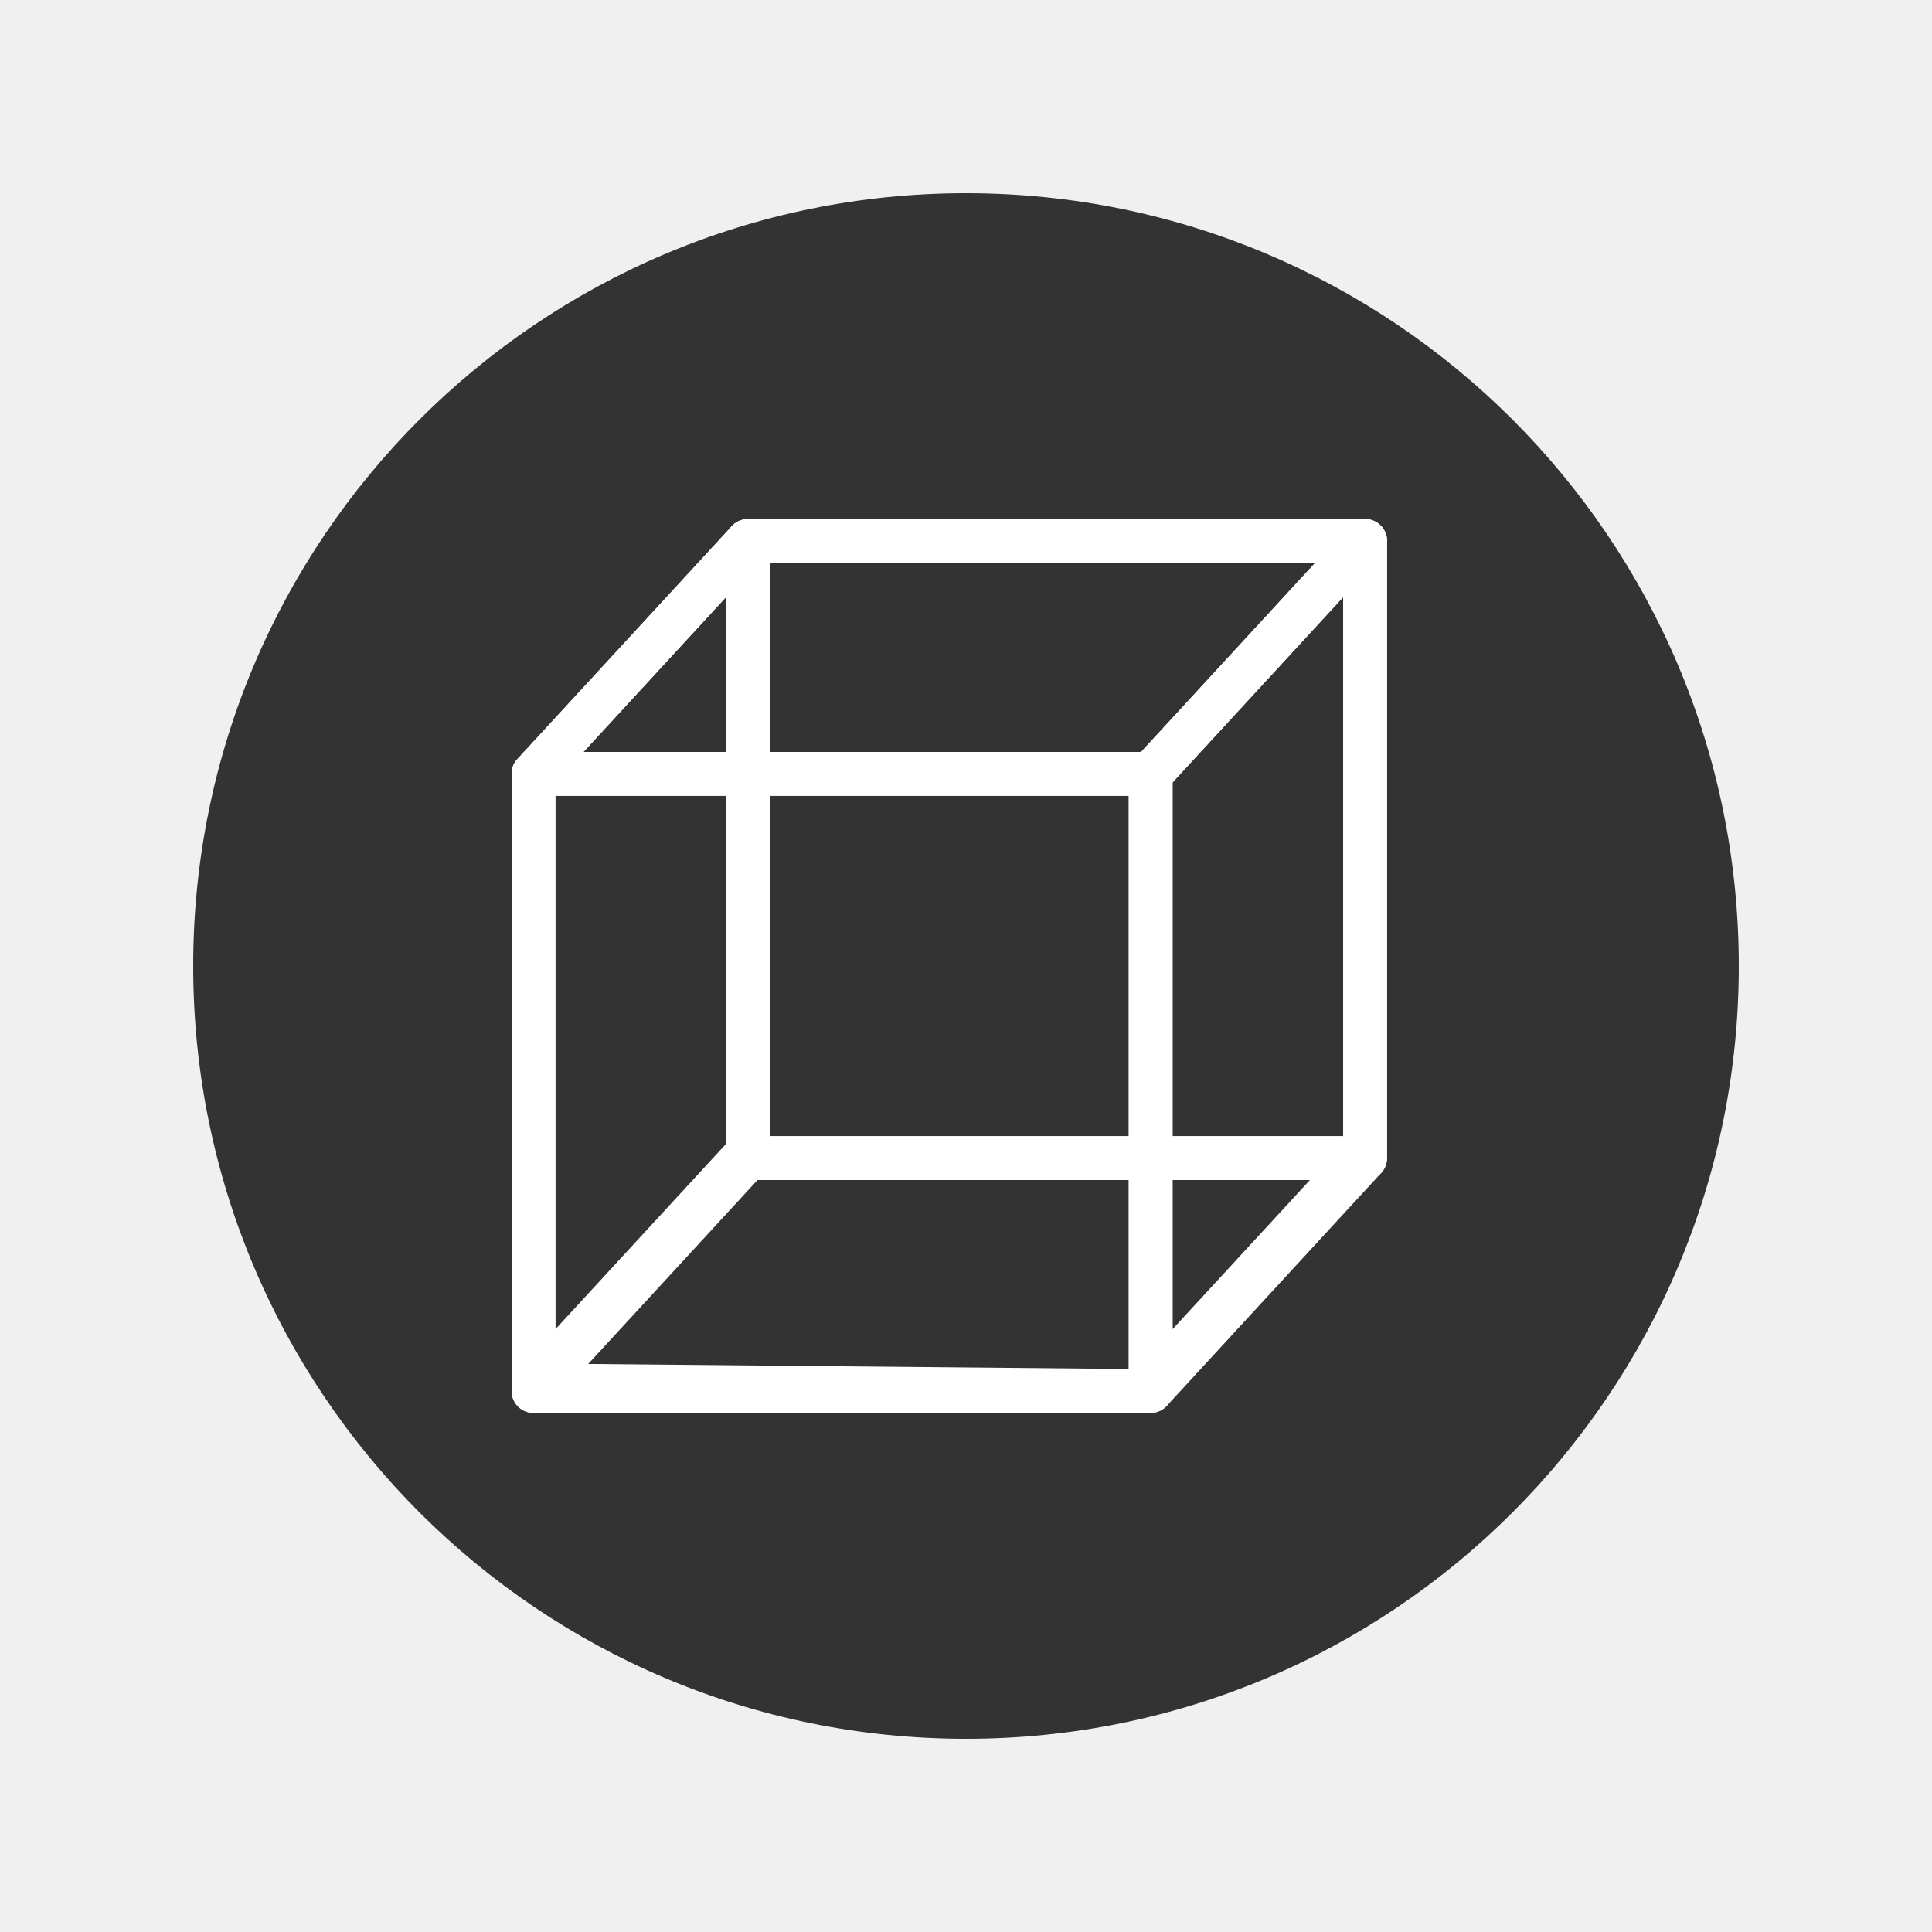
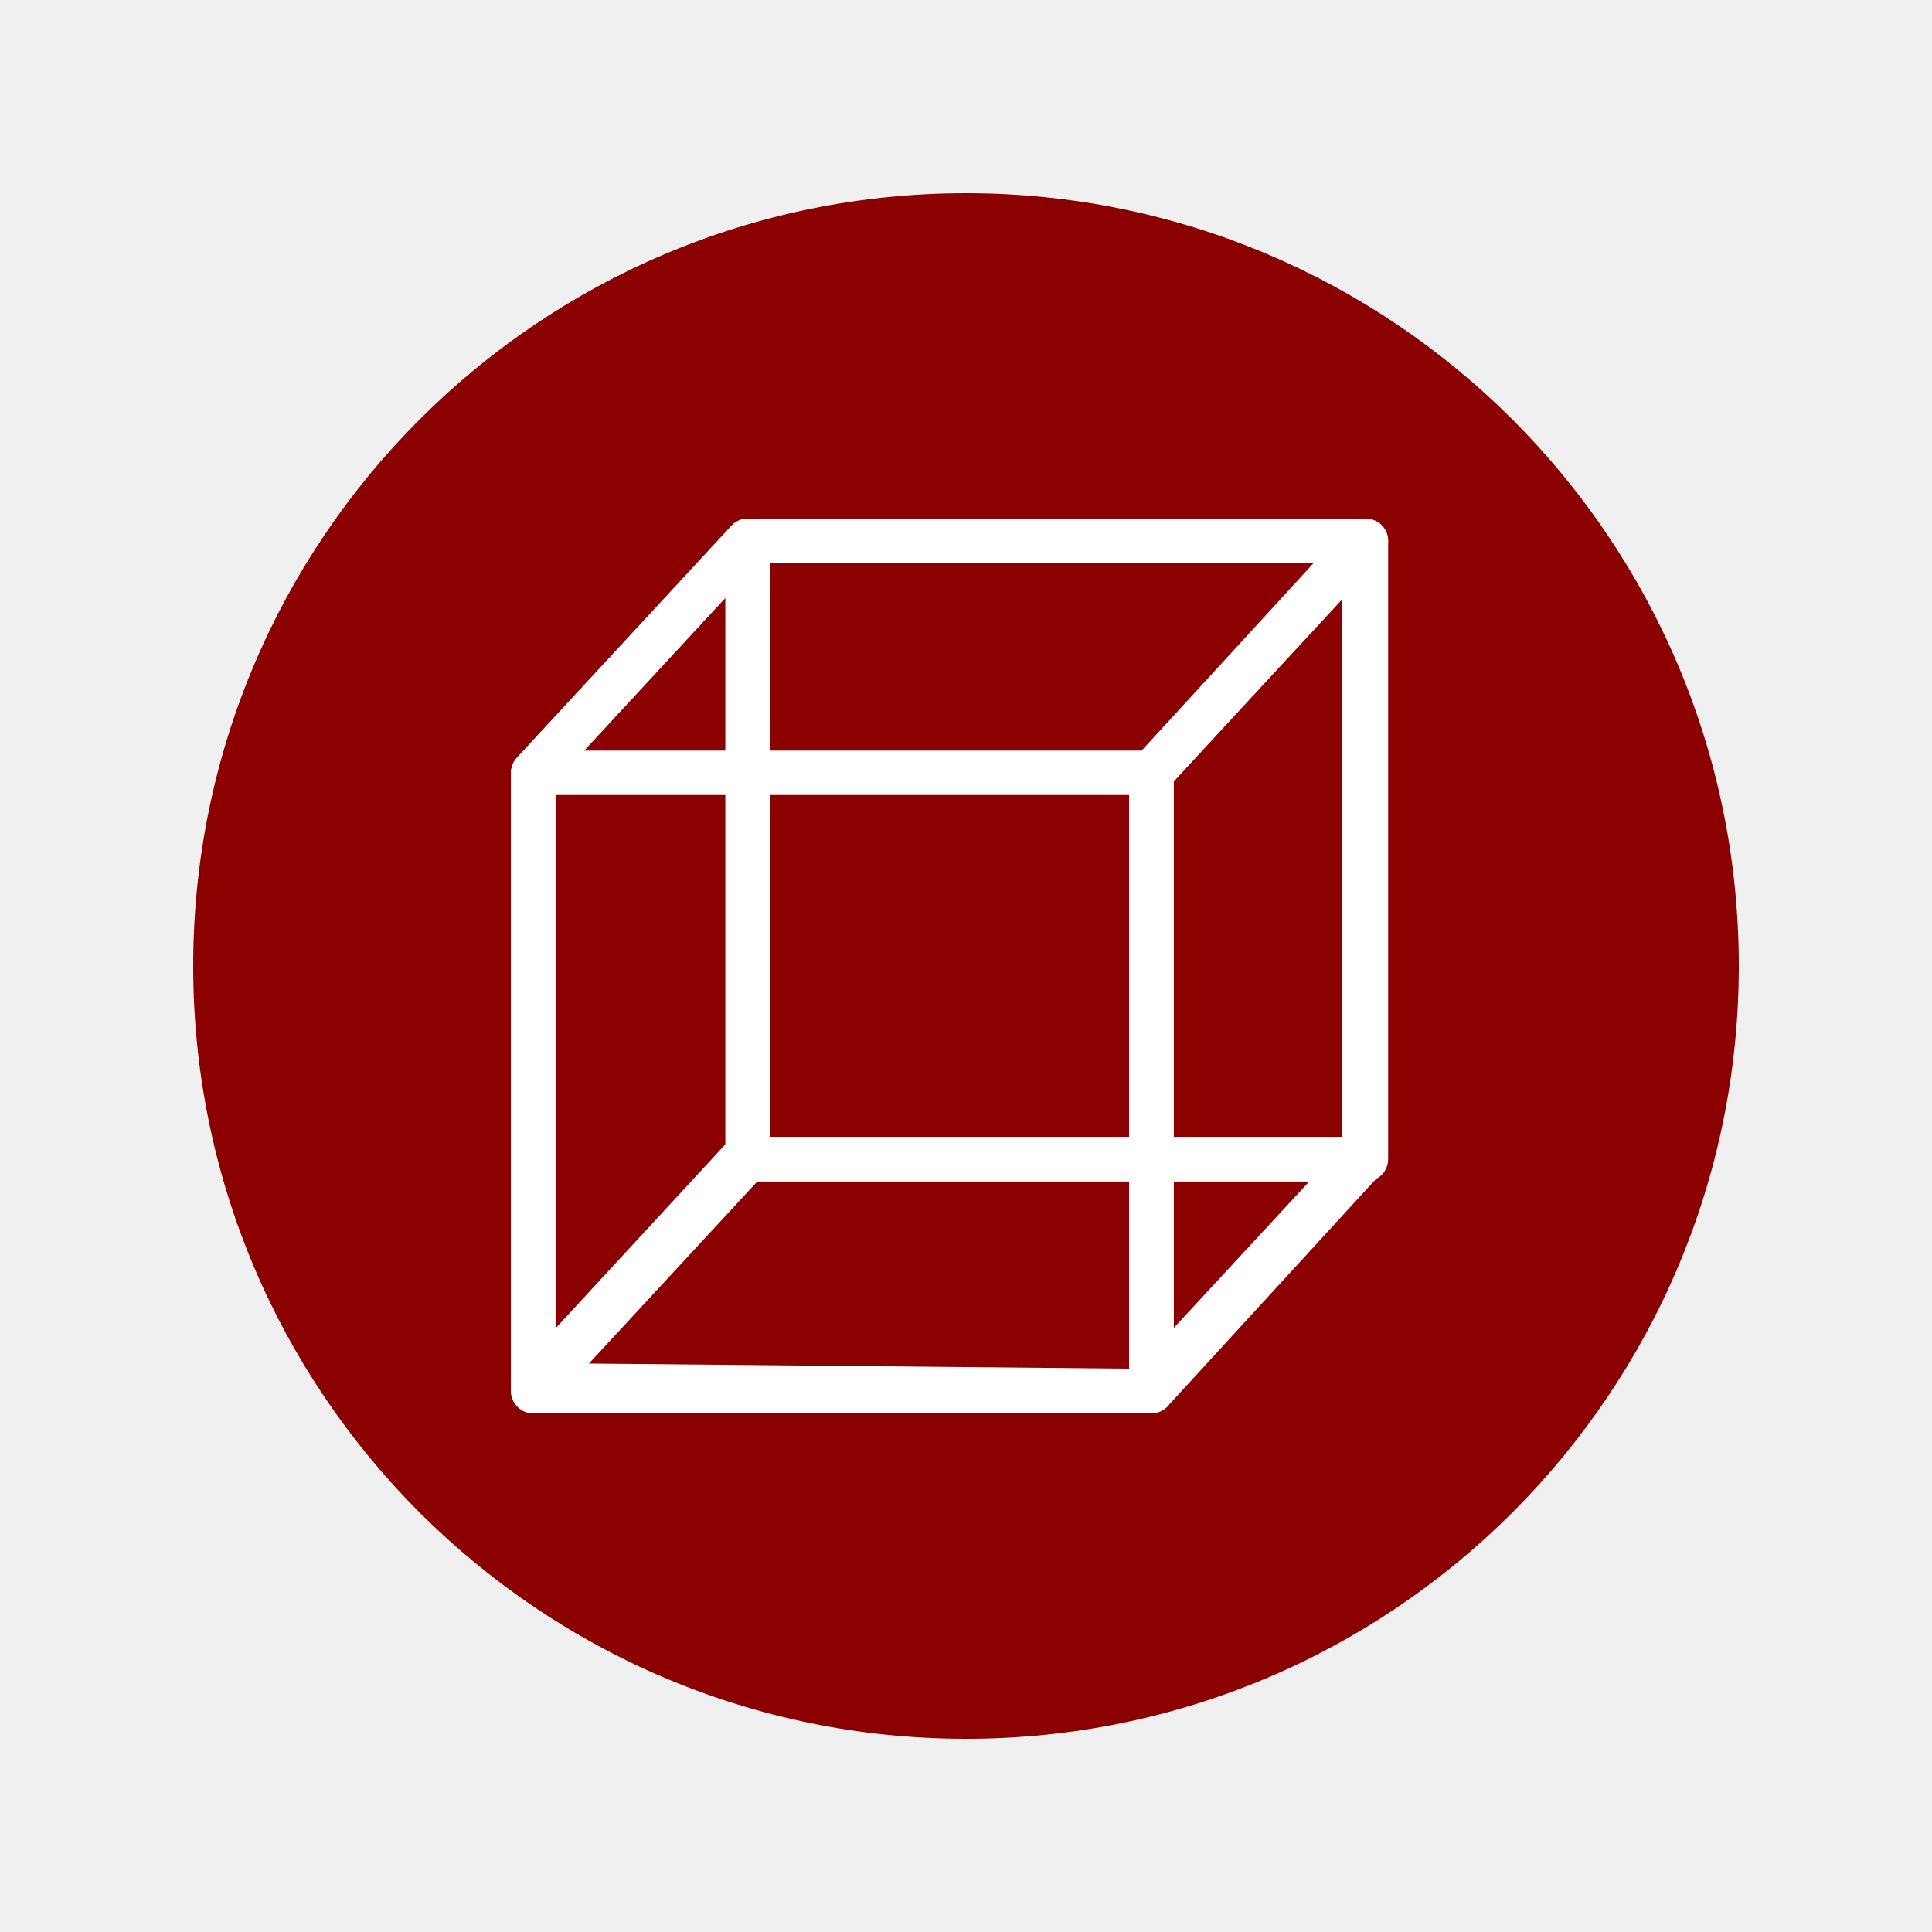
- <svg xmlns="http://www.w3.org/2000/svg" version="1.1" id="圖層_1" x="0" y="0" viewBox="0 0 100 100" xml:space="preserve">
-   <circle cx="50" cy="50" r="40" fill="#333" />
-   <path fill="none" stroke="#fff" stroke-width="2.266" stroke-linejoin="round" stroke-miterlimit="10" d="M38.714 28h31.944v31.944H38.714z" />
-   <path fill="none" stroke="#fff" stroke-width="2.266" stroke-linejoin="round" stroke-miterlimit="10" d="M27.614 40.056h31.944V72H27.614z" />
-   <path fill="none" stroke="#fff" stroke-width="2.266" stroke-linejoin="round" stroke-miterlimit="10" d="M27.614 40.056L38.714 28h31.944l-11.1 12.056z" />
-   <path fill="none" stroke="#fff" stroke-width="2.266" stroke-linejoin="round" stroke-miterlimit="10" d="M59.558 72l11.1-12.056V28l-11.1 12.056z" />
-   <path fill="none" stroke="#fff" stroke-width="2.266" stroke-linejoin="round" stroke-miterlimit="10" d="M38.442 59.944h31.944L59.286 72l-31.672-.295z" />
-   <path fill="none" stroke="#fff" stroke-width="2.266" stroke-linejoin="round" stroke-miterlimit="10" d="M27.614 72V40.056L38.714 28v31.944z" />
+ <svg xmlns="http://www.w3.org/2000/svg" viewBox="0 0 100 100">
+   <defs />
+   <circle cx="50" cy="50" r="40" fill="#8b0000" />
+   <path fill="none" stroke="#fff" stroke-linejoin="round" stroke-miterlimit="10" stroke-width="2.3" d="M38.7 28h32v32h-32z" />
+   <path fill="none" stroke="#fff" stroke-linejoin="round" stroke-miterlimit="10" stroke-width="2.3" d="M27.6 40h32v32h-32zM27.6 40l11.1-12h32L59.6 40z" />
+   <path fill="none" stroke="#fff" stroke-linejoin="round" stroke-miterlimit="10" stroke-width="2.3" d="M59.6 72l11-12V28l-11 12z" />
+   <path fill="none" stroke="#fff" stroke-linejoin="round" stroke-miterlimit="10" stroke-width="2.3" d="M38.4 60h32L59.3 72l-31.7-.3z" />
+   <path fill="none" stroke="#fff" stroke-linejoin="round" stroke-miterlimit="10" stroke-width="2.3" d="M27.6 72V40l11.1-12v32z" />
</svg>
